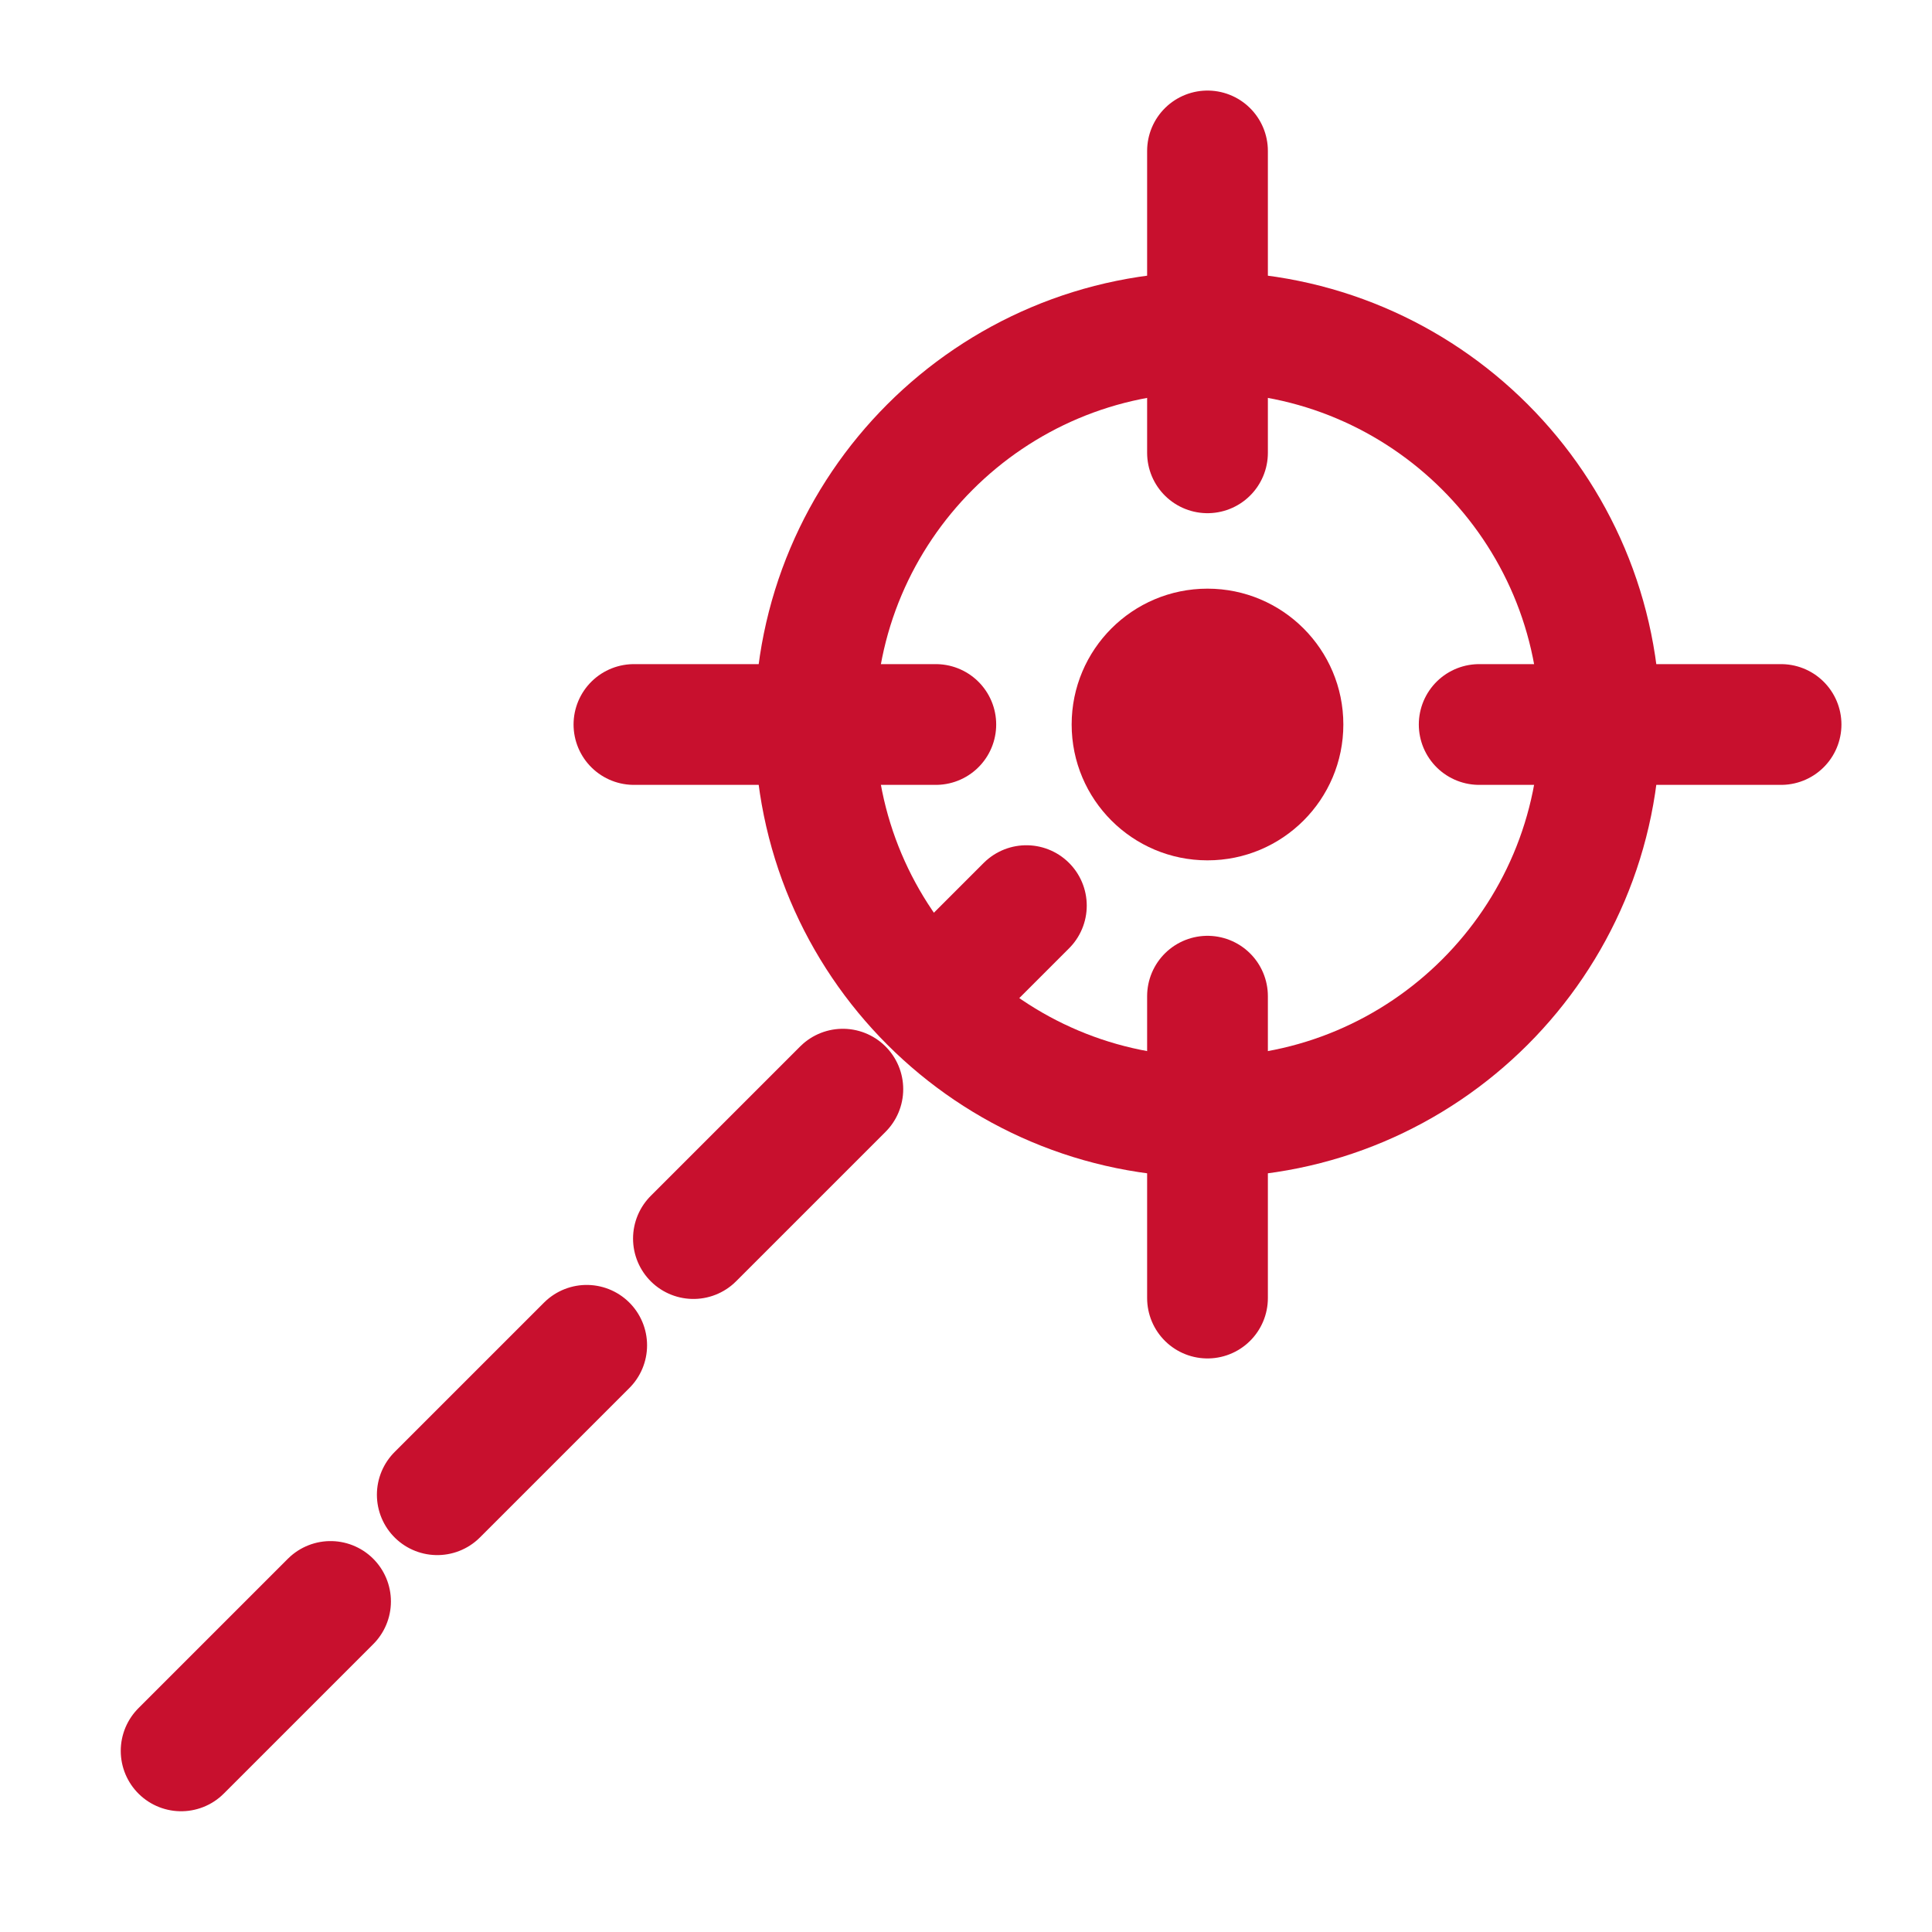
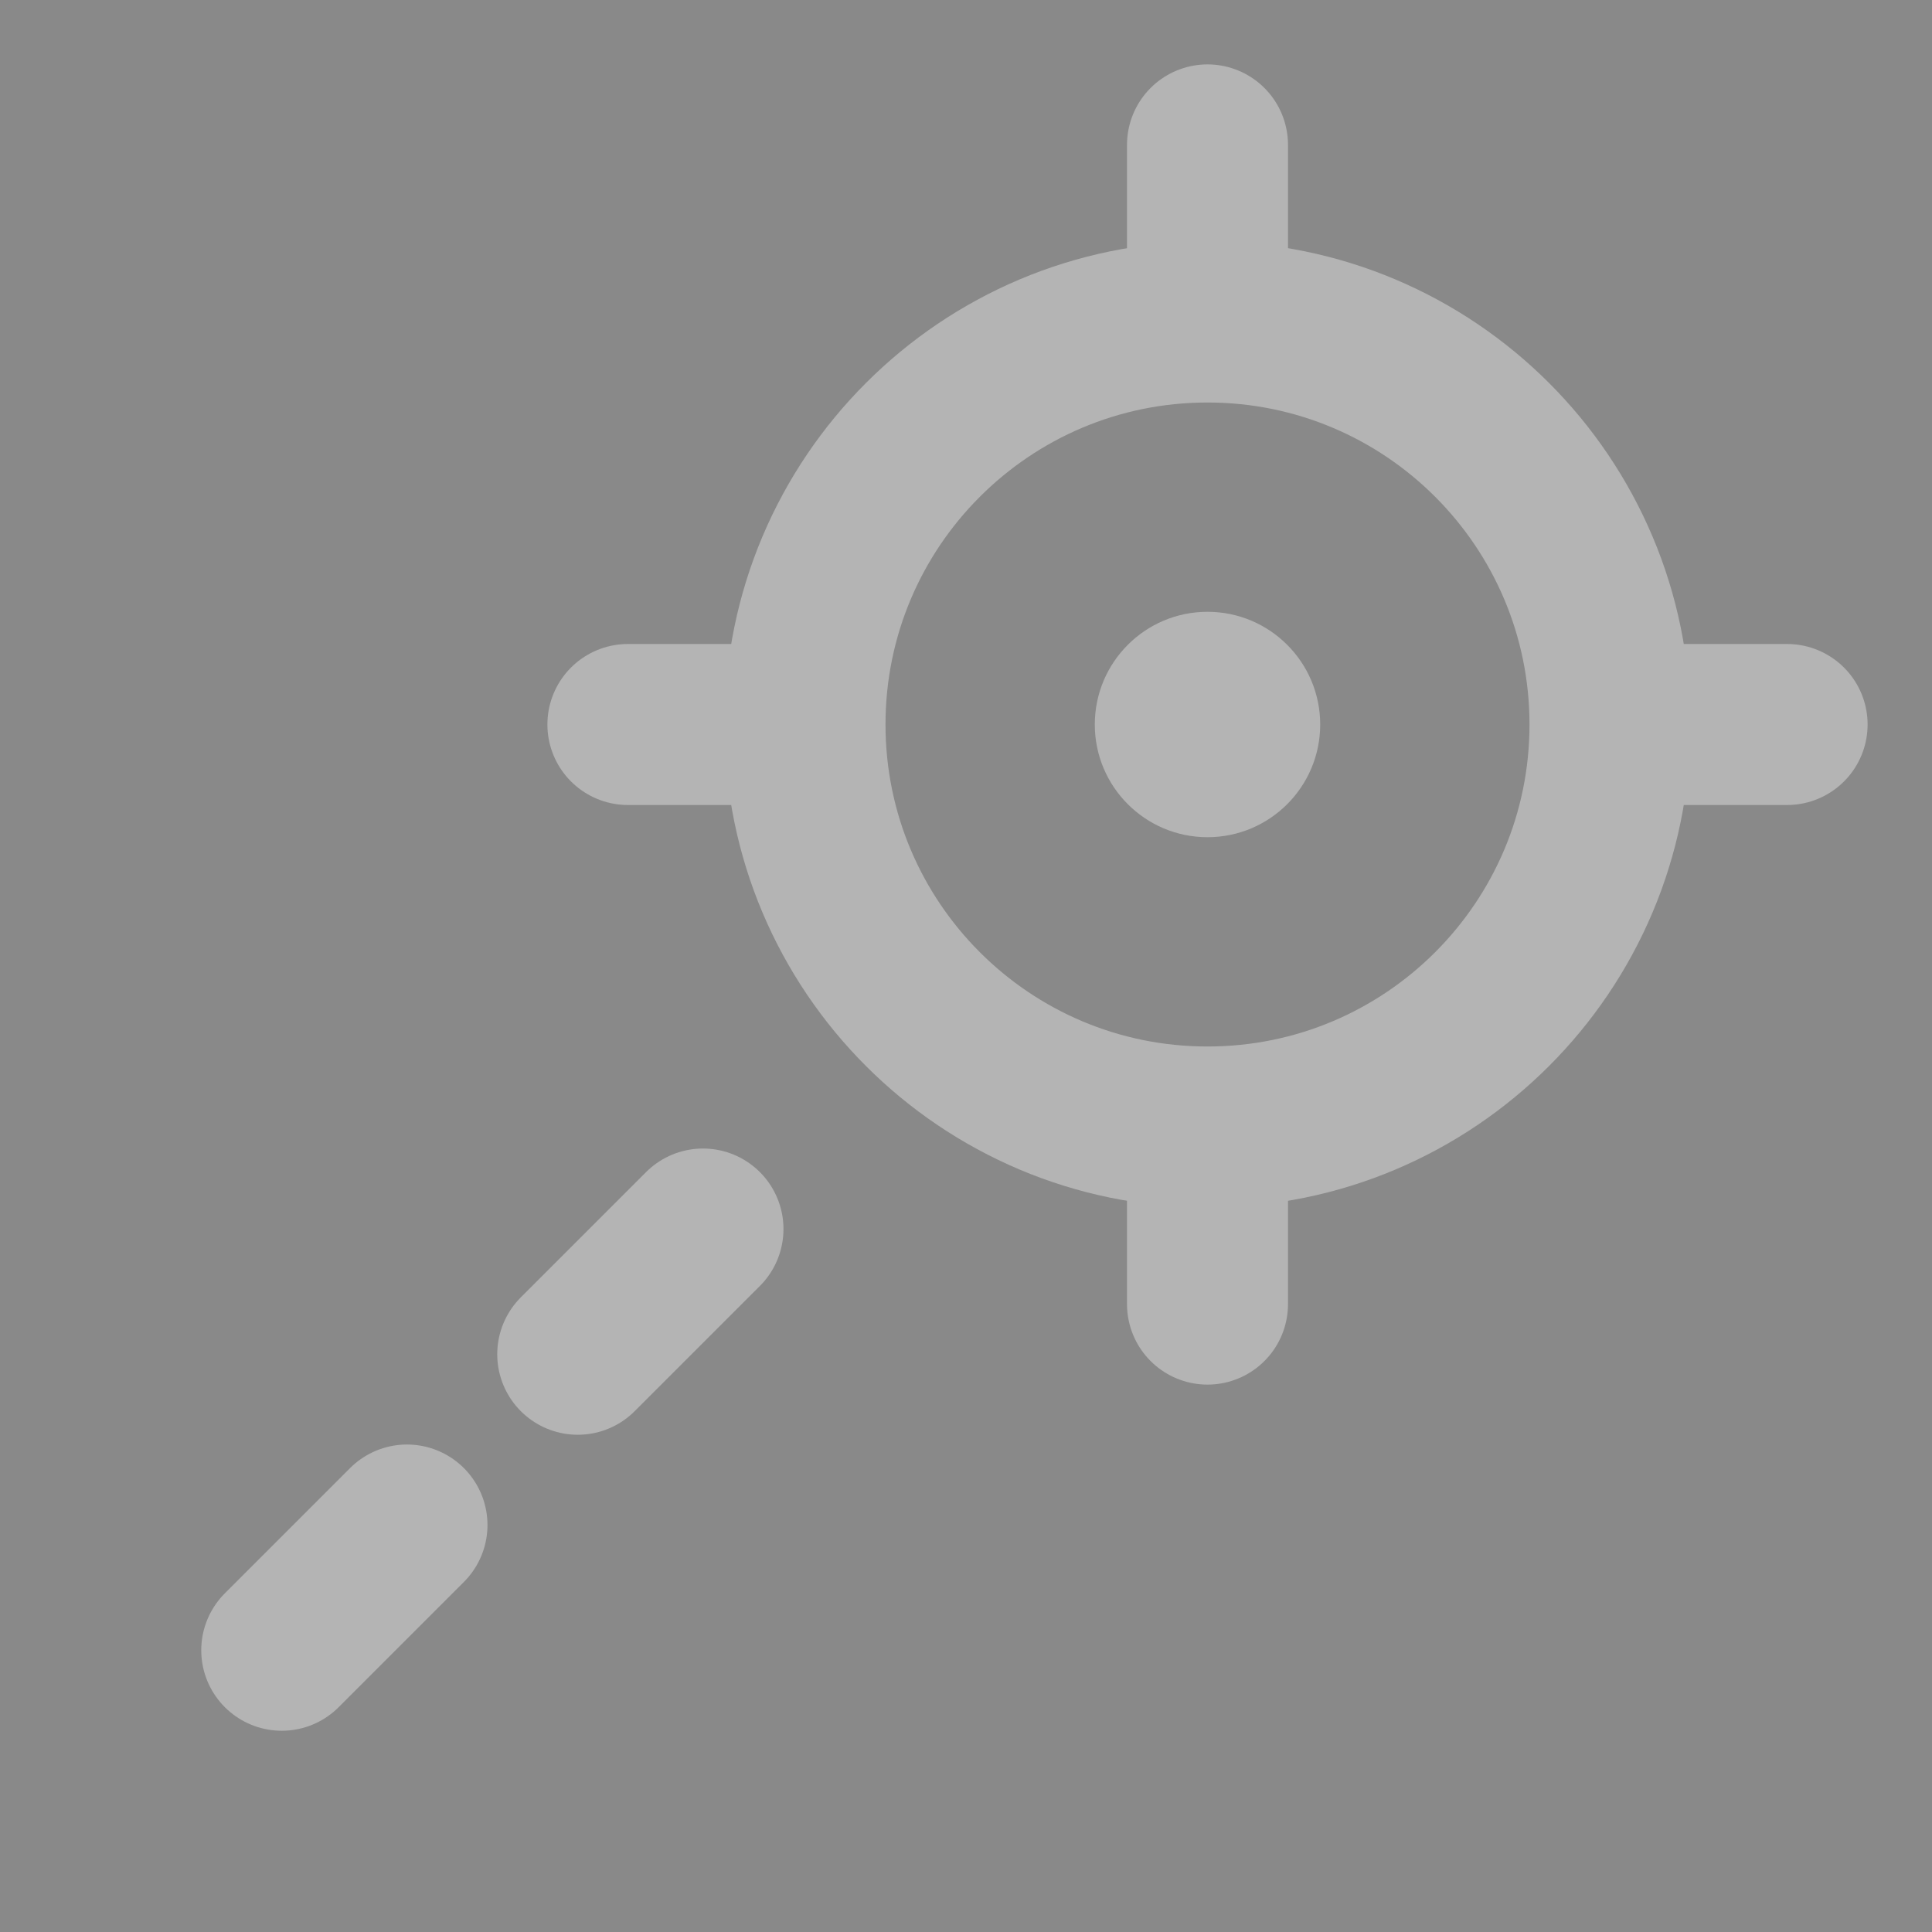
- <svg xmlns="http://www.w3.org/2000/svg" width="64" height="64" viewBox="0 0 64 64">
-   <path d="M6 58 L34 30" fill="none" stroke="#c8102e" stroke-width="4" stroke-linecap="round" stroke-dasharray="7 5" />
-   <circle cx="40" cy="24" r="13" fill="none" stroke="#c8102e" stroke-width="4" />
-   <path d="M40 5 L40 15 M40 33 L40 43 M21 24 L31 24 M49 24 L59 24" fill="none" stroke="#c8102e" stroke-width="4" stroke-linecap="round" />
-   <circle cx="40" cy="24" r="4.5" fill="#c8102e" />
+ <svg xmlns="http://www.w3.org/2000/svg" width="24" height="24" viewBox="0 0 24 24">
+   <rect width="24" height="24" fill="#898989" />
+   <g fill="none" stroke="#b4b4b4" stroke-width="2" stroke-linecap="round">
+     <path d="M3.5 20.5 L9.5 14.5" stroke-dasharray="2.2 3" />
+     <circle cx="15" cy="9" r="5" />
+     <path d="M15 1.8 V3.6 M15 14.4 V16.2 M7.8 9 H9.6 M20.4 9 H22.2" />
+   </g>
+   <circle cx="15" cy="9" r="1.4" fill="#b4b4b4" />
</svg>
